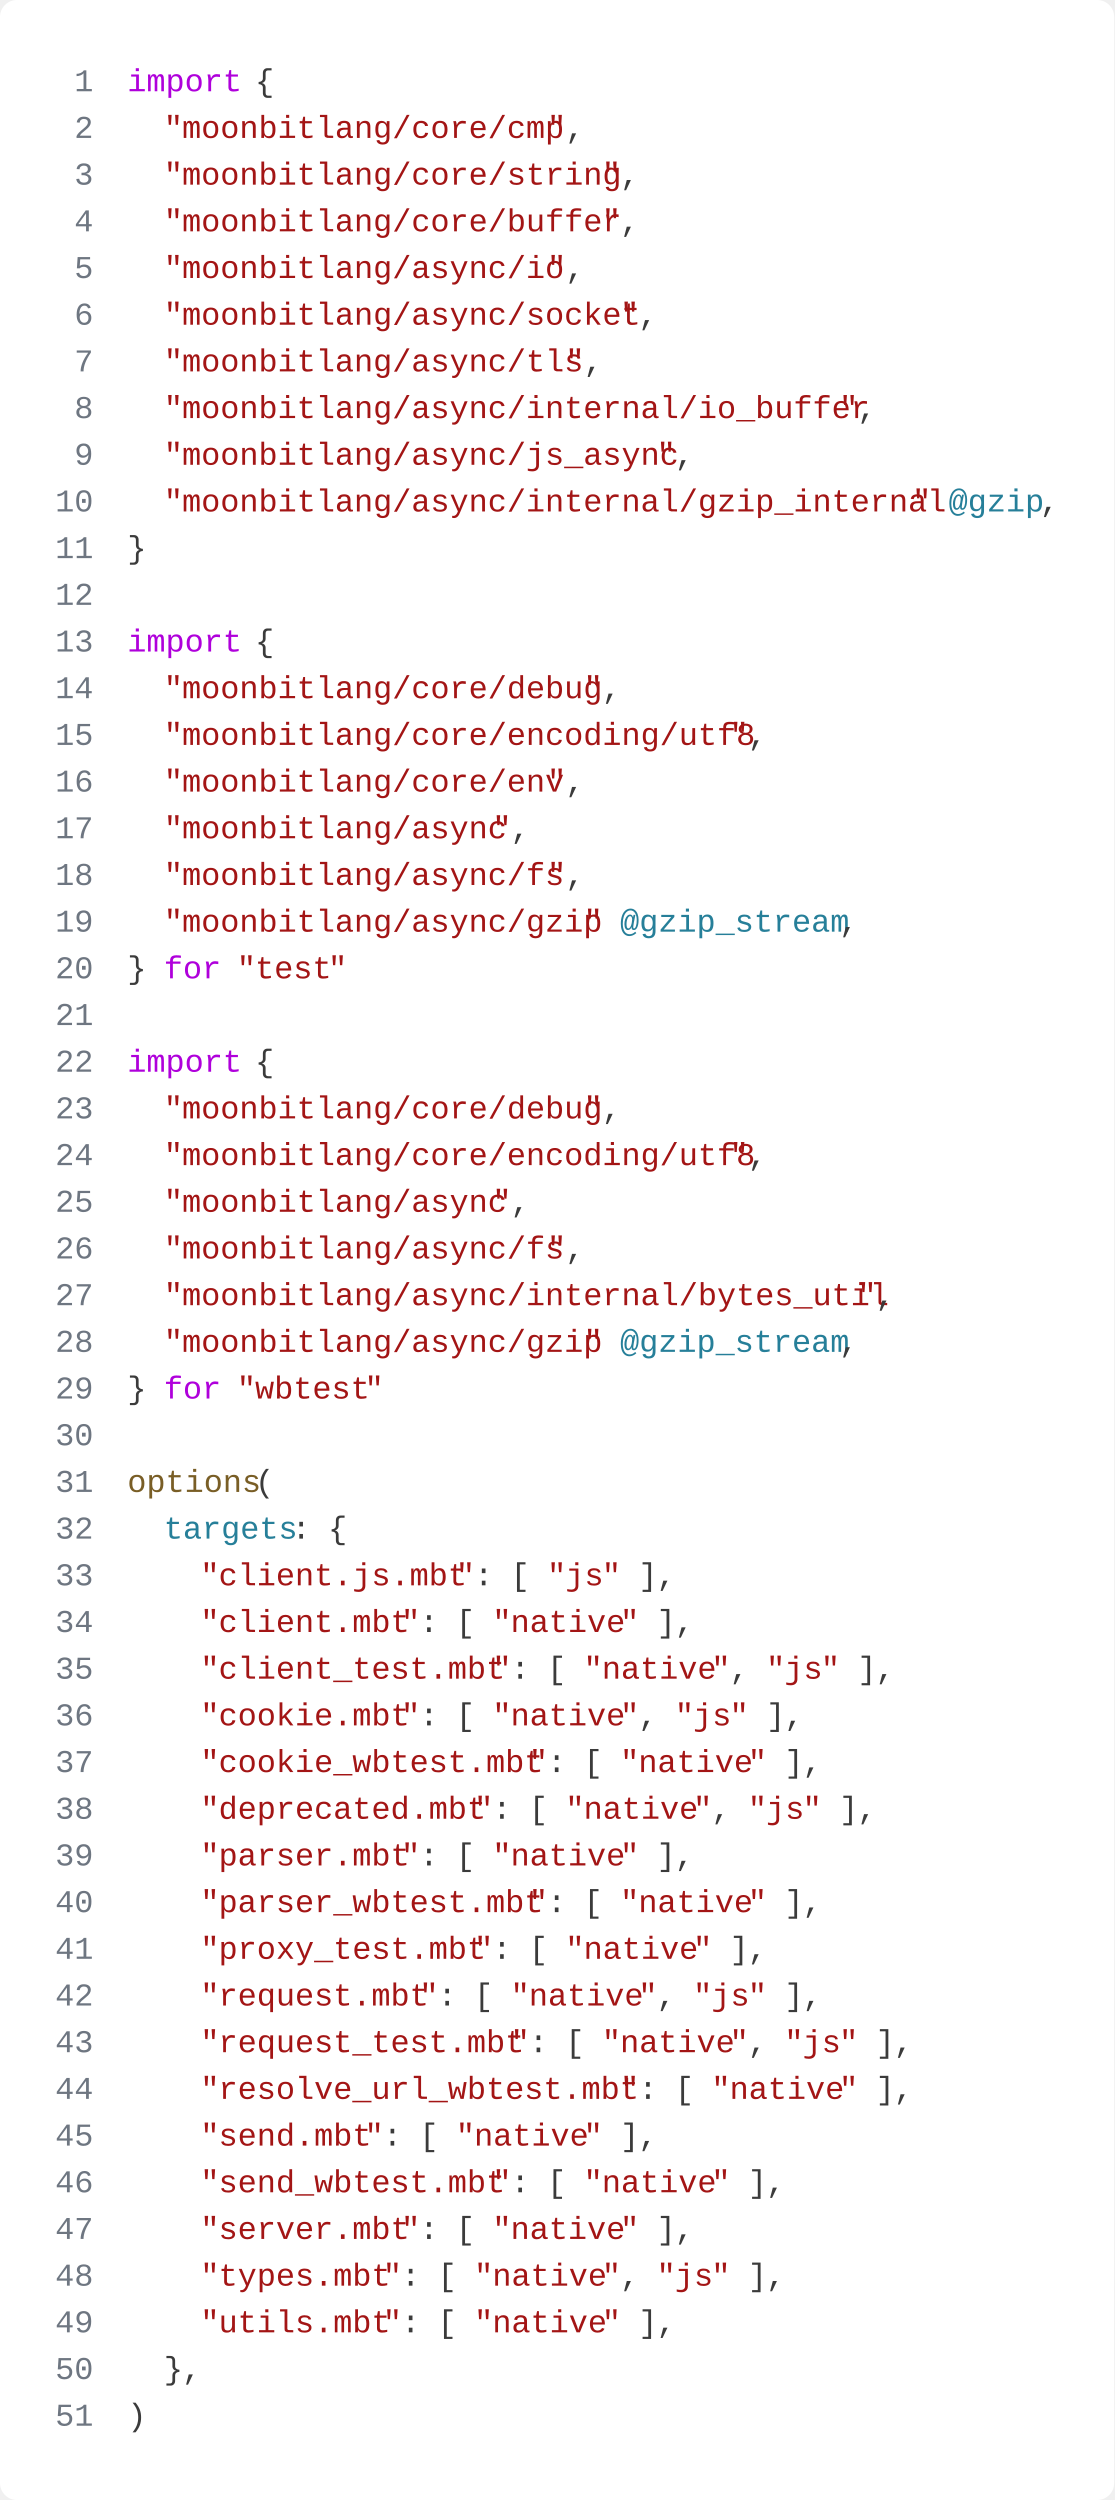
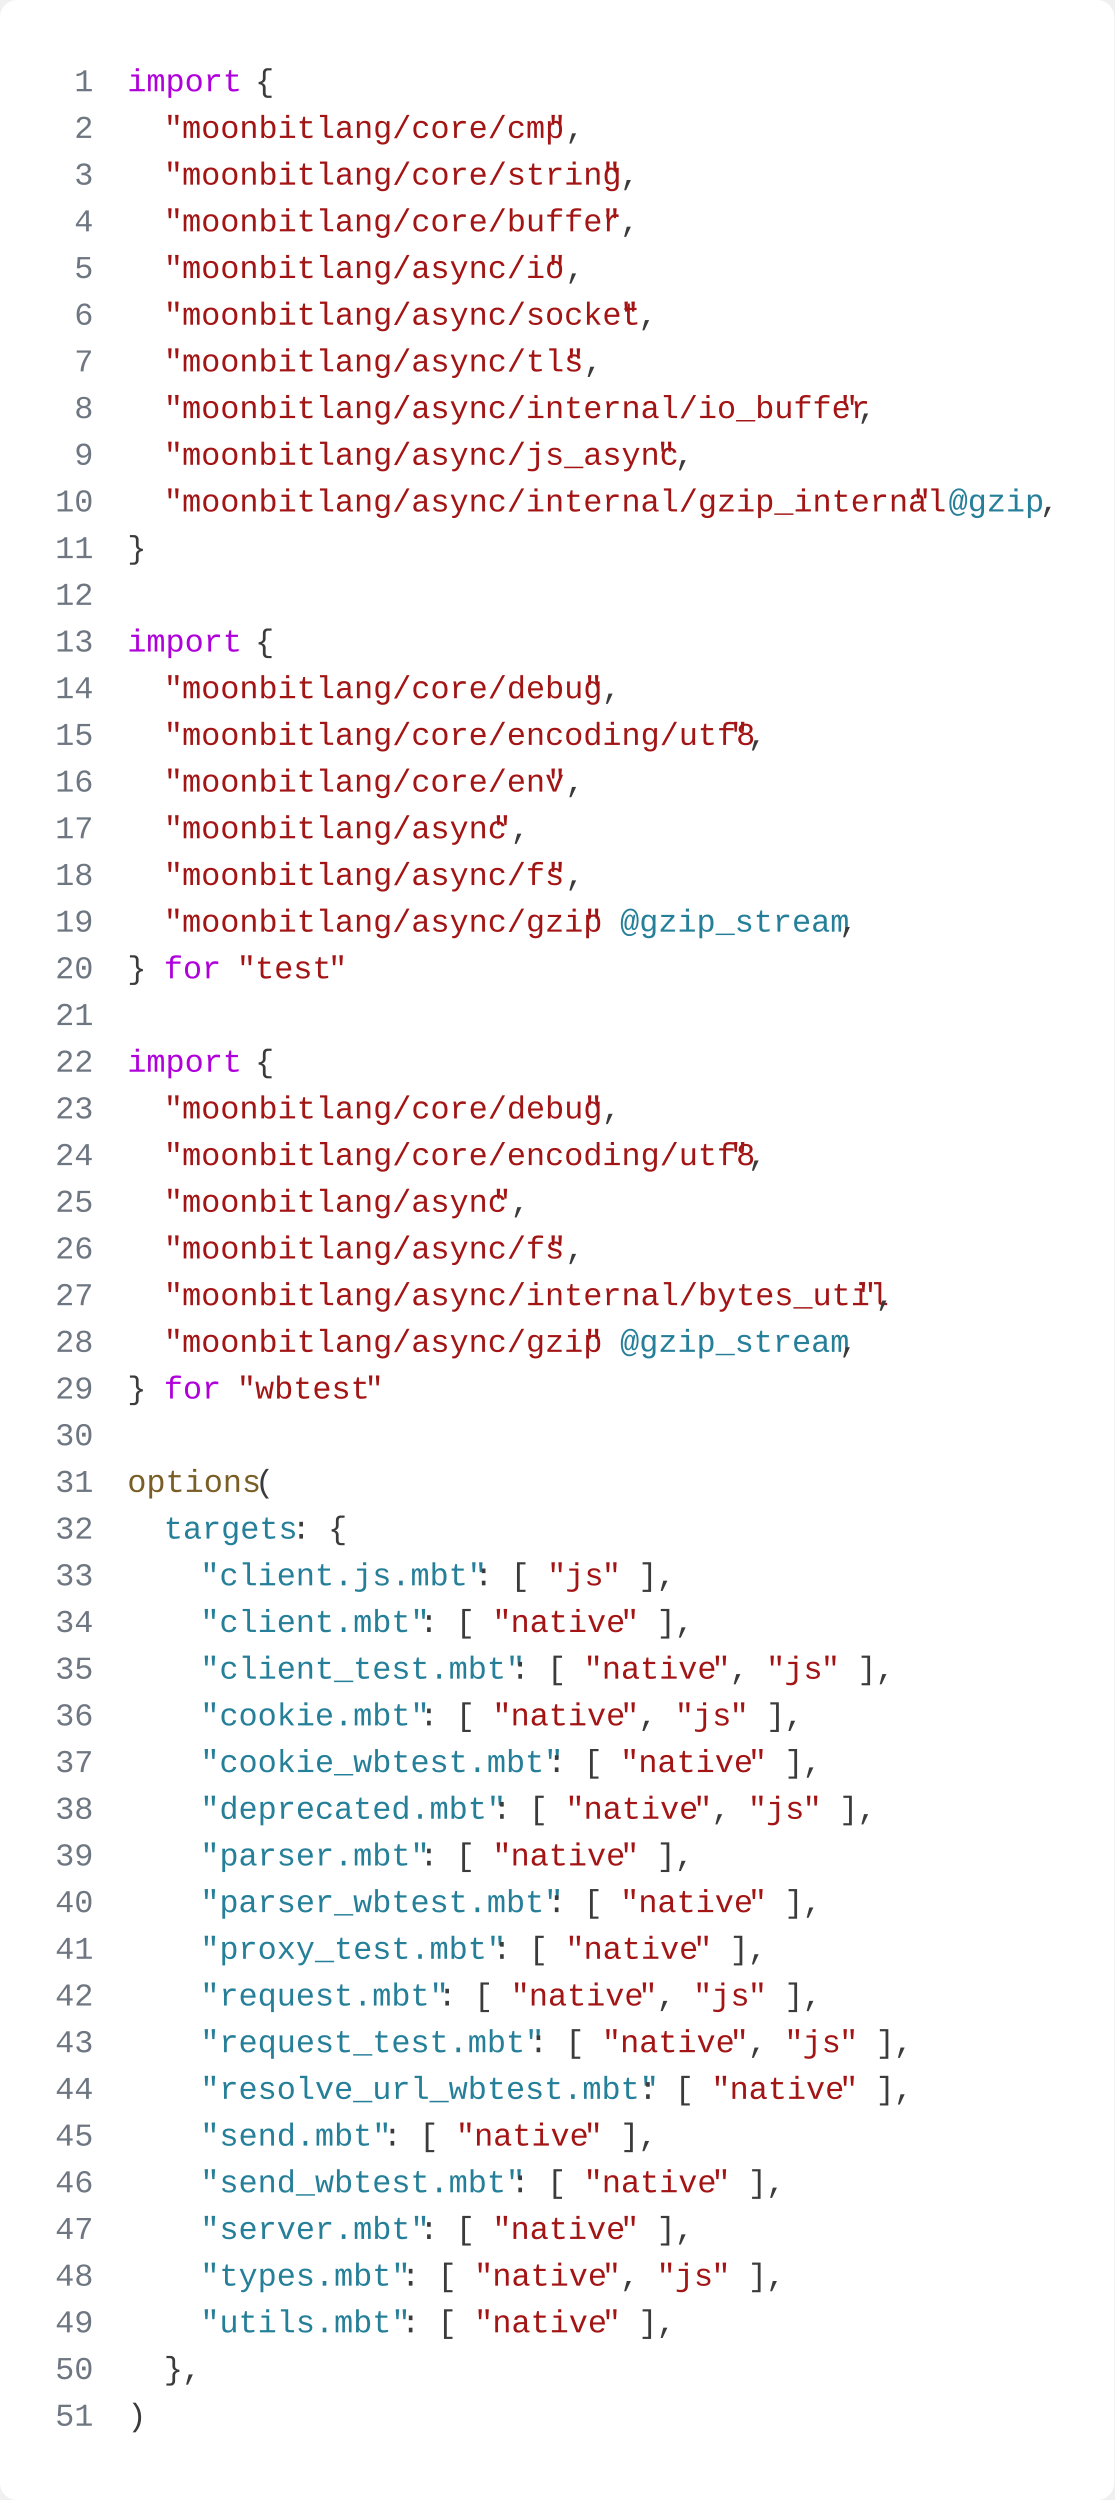
<svg xmlns="http://www.w3.org/2000/svg" width="525" height="1178" viewBox="0 0 525 1178">
  <rect width="100%" height="100%" rx="8" fill="#FFFFFF" />
  <g font-family="SFMono-Regular, Menlo, Monaco, Consolas, 'Liberation Mono', monospace" xml:space="preserve">
    <text x="26" y="43" fill="#6E7681" font-size="15"> 1</text>
    <text x="60.0" y="43" fill="#AF00DB" font-size="15">import</text>
    <text x="111.6" y="43" fill="#3B3B3B" font-size="15"> </text>
    <text x="120.2" y="43" fill="#3B3B3B" font-size="15">{</text>
    <text x="26" y="65" fill="#6E7681" font-size="15"> 2</text>
    <text x="60.0" y="65" fill="#3B3B3B" font-size="15">  </text>
    <text x="77.2" y="65" fill="#A31515" font-size="15">"</text>
    <text x="85.8" y="65" fill="#A31515" font-size="15">moonbitlang/core/cmp</text>
    <text x="257.8" y="65" fill="#A31515" font-size="15">"</text>
    <text x="266.4" y="65" fill="#3B3B3B" font-size="15">,</text>
    <text x="26" y="87" fill="#6E7681" font-size="15"> 3</text>
    <text x="60.0" y="87" fill="#3B3B3B" font-size="15">  </text>
    <text x="77.2" y="87" fill="#A31515" font-size="15">"</text>
    <text x="85.8" y="87" fill="#A31515" font-size="15">moonbitlang/core/string</text>
    <text x="283.6" y="87" fill="#A31515" font-size="15">"</text>
    <text x="292.2" y="87" fill="#3B3B3B" font-size="15">,</text>
    <text x="26" y="109" fill="#6E7681" font-size="15"> 4</text>
    <text x="60.0" y="109" fill="#3B3B3B" font-size="15">  </text>
    <text x="77.2" y="109" fill="#A31515" font-size="15">"</text>
    <text x="85.8" y="109" fill="#A31515" font-size="15">moonbitlang/core/buffer</text>
    <text x="283.6" y="109" fill="#A31515" font-size="15">"</text>
    <text x="292.2" y="109" fill="#3B3B3B" font-size="15">,</text>
    <text x="26" y="131" fill="#6E7681" font-size="15"> 5</text>
    <text x="60.0" y="131" fill="#3B3B3B" font-size="15">  </text>
    <text x="77.2" y="131" fill="#A31515" font-size="15">"</text>
    <text x="85.8" y="131" fill="#A31515" font-size="15">moonbitlang/async/io</text>
    <text x="257.8" y="131" fill="#A31515" font-size="15">"</text>
    <text x="266.4" y="131" fill="#3B3B3B" font-size="15">,</text>
    <text x="26" y="153" fill="#6E7681" font-size="15"> 6</text>
    <text x="60.0" y="153" fill="#3B3B3B" font-size="15">  </text>
    <text x="77.2" y="153" fill="#A31515" font-size="15">"</text>
    <text x="85.8" y="153" fill="#A31515" font-size="15">moonbitlang/async/socket</text>
    <text x="292.2" y="153" fill="#A31515" font-size="15">"</text>
    <text x="300.8" y="153" fill="#3B3B3B" font-size="15">,</text>
    <text x="26" y="175" fill="#6E7681" font-size="15"> 7</text>
    <text x="60.0" y="175" fill="#3B3B3B" font-size="15">  </text>
    <text x="77.2" y="175" fill="#A31515" font-size="15">"</text>
    <text x="85.8" y="175" fill="#A31515" font-size="15">moonbitlang/async/tls</text>
    <text x="266.4" y="175" fill="#A31515" font-size="15">"</text>
    <text x="275.0" y="175" fill="#3B3B3B" font-size="15">,</text>
    <text x="26" y="197" fill="#6E7681" font-size="15"> 8</text>
    <text x="60.0" y="197" fill="#3B3B3B" font-size="15">  </text>
    <text x="77.2" y="197" fill="#A31515" font-size="15">"</text>
    <text x="85.8" y="197" fill="#A31515" font-size="15">moonbitlang/async/internal/io_buffer</text>
    <text x="395.4" y="197" fill="#A31515" font-size="15">"</text>
    <text x="404.0" y="197" fill="#3B3B3B" font-size="15">,</text>
    <text x="26" y="219" fill="#6E7681" font-size="15"> 9</text>
    <text x="60.0" y="219" fill="#3B3B3B" font-size="15">  </text>
    <text x="77.2" y="219" fill="#A31515" font-size="15">"</text>
    <text x="85.8" y="219" fill="#A31515" font-size="15">moonbitlang/async/js_async</text>
    <text x="309.4" y="219" fill="#A31515" font-size="15">"</text>
    <text x="318.0" y="219" fill="#3B3B3B" font-size="15">,</text>
    <text x="26" y="241" fill="#6E7681" font-size="15">10</text>
    <text x="60.0" y="241" fill="#3B3B3B" font-size="15">  </text>
    <text x="77.2" y="241" fill="#A31515" font-size="15">"</text>
    <text x="85.8" y="241" fill="#A31515" font-size="15">moonbitlang/async/internal/gzip_internal</text>
    <text x="429.8" y="241" fill="#A31515" font-size="15">"</text>
    <text x="438.4" y="241" fill="#3B3B3B" font-size="15"> </text>
    <text x="447.0" y="241" fill="#267F99" font-size="15">@gzip</text>
    <text x="490.0" y="241" fill="#3B3B3B" font-size="15">,</text>
    <text x="26" y="263" fill="#6E7681" font-size="15">11</text>
    <text x="60.0" y="263" fill="#3B3B3B" font-size="15">}</text>
    <text x="26" y="285" fill="#6E7681" font-size="15">12</text>
    <text x="26" y="307" fill="#6E7681" font-size="15">13</text>
    <text x="60.0" y="307" fill="#AF00DB" font-size="15">import</text>
    <text x="111.6" y="307" fill="#3B3B3B" font-size="15"> </text>
    <text x="120.2" y="307" fill="#3B3B3B" font-size="15">{</text>
    <text x="26" y="329" fill="#6E7681" font-size="15">14</text>
    <text x="60.0" y="329" fill="#3B3B3B" font-size="15">  </text>
    <text x="77.2" y="329" fill="#A31515" font-size="15">"</text>
    <text x="85.8" y="329" fill="#A31515" font-size="15">moonbitlang/core/debug</text>
    <text x="275.0" y="329" fill="#A31515" font-size="15">"</text>
    <text x="283.6" y="329" fill="#3B3B3B" font-size="15">,</text>
    <text x="26" y="351" fill="#6E7681" font-size="15">15</text>
    <text x="60.0" y="351" fill="#3B3B3B" font-size="15">  </text>
    <text x="77.2" y="351" fill="#A31515" font-size="15">"</text>
    <text x="85.8" y="351" fill="#A31515" font-size="15">moonbitlang/core/encoding/utf8</text>
    <text x="343.8" y="351" fill="#A31515" font-size="15">"</text>
    <text x="352.4" y="351" fill="#3B3B3B" font-size="15">,</text>
    <text x="26" y="373" fill="#6E7681" font-size="15">16</text>
    <text x="60.0" y="373" fill="#3B3B3B" font-size="15">  </text>
    <text x="77.2" y="373" fill="#A31515" font-size="15">"</text>
    <text x="85.8" y="373" fill="#A31515" font-size="15">moonbitlang/core/env</text>
    <text x="257.8" y="373" fill="#A31515" font-size="15">"</text>
    <text x="266.4" y="373" fill="#3B3B3B" font-size="15">,</text>
    <text x="26" y="395" fill="#6E7681" font-size="15">17</text>
    <text x="60.0" y="395" fill="#3B3B3B" font-size="15">  </text>
    <text x="77.2" y="395" fill="#A31515" font-size="15">"</text>
    <text x="85.8" y="395" fill="#A31515" font-size="15">moonbitlang/async</text>
    <text x="232.0" y="395" fill="#A31515" font-size="15">"</text>
    <text x="240.6" y="395" fill="#3B3B3B" font-size="15">,</text>
    <text x="26" y="417" fill="#6E7681" font-size="15">18</text>
    <text x="60.0" y="417" fill="#3B3B3B" font-size="15">  </text>
    <text x="77.2" y="417" fill="#A31515" font-size="15">"</text>
    <text x="85.8" y="417" fill="#A31515" font-size="15">moonbitlang/async/fs</text>
    <text x="257.8" y="417" fill="#A31515" font-size="15">"</text>
    <text x="266.4" y="417" fill="#3B3B3B" font-size="15">,</text>
    <text x="26" y="439" fill="#6E7681" font-size="15">19</text>
    <text x="60.0" y="439" fill="#3B3B3B" font-size="15">  </text>
    <text x="77.2" y="439" fill="#A31515" font-size="15">"</text>
    <text x="85.8" y="439" fill="#A31515" font-size="15">moonbitlang/async/gzip</text>
    <text x="275.0" y="439" fill="#A31515" font-size="15">"</text>
    <text x="283.6" y="439" fill="#3B3B3B" font-size="15"> </text>
    <text x="292.2" y="439" fill="#267F99" font-size="15">@gzip_stream</text>
    <text x="395.4" y="439" fill="#3B3B3B" font-size="15">,</text>
    <text x="26" y="461" fill="#6E7681" font-size="15">20</text>
    <text x="60.0" y="461" fill="#3B3B3B" font-size="15">}</text>
    <text x="68.6" y="461" fill="#3B3B3B" font-size="15"> </text>
    <text x="77.2" y="461" fill="#AF00DB" font-size="15">for</text>
    <text x="103.0" y="461" fill="#3B3B3B" font-size="15"> </text>
    <text x="111.6" y="461" fill="#A31515" font-size="15">"</text>
    <text x="120.2" y="461" fill="#A31515" font-size="15">test</text>
    <text x="154.6" y="461" fill="#A31515" font-size="15">"</text>
    <text x="26" y="483" fill="#6E7681" font-size="15">21</text>
    <text x="26" y="505" fill="#6E7681" font-size="15">22</text>
    <text x="60.0" y="505" fill="#AF00DB" font-size="15">import</text>
    <text x="111.6" y="505" fill="#3B3B3B" font-size="15"> </text>
    <text x="120.2" y="505" fill="#3B3B3B" font-size="15">{</text>
    <text x="26" y="527" fill="#6E7681" font-size="15">23</text>
    <text x="60.0" y="527" fill="#3B3B3B" font-size="15">  </text>
    <text x="77.2" y="527" fill="#A31515" font-size="15">"</text>
    <text x="85.8" y="527" fill="#A31515" font-size="15">moonbitlang/core/debug</text>
    <text x="275.0" y="527" fill="#A31515" font-size="15">"</text>
    <text x="283.6" y="527" fill="#3B3B3B" font-size="15">,</text>
    <text x="26" y="549" fill="#6E7681" font-size="15">24</text>
    <text x="60.0" y="549" fill="#3B3B3B" font-size="15">  </text>
    <text x="77.2" y="549" fill="#A31515" font-size="15">"</text>
    <text x="85.8" y="549" fill="#A31515" font-size="15">moonbitlang/core/encoding/utf8</text>
    <text x="343.8" y="549" fill="#A31515" font-size="15">"</text>
    <text x="352.4" y="549" fill="#3B3B3B" font-size="15">,</text>
    <text x="26" y="571" fill="#6E7681" font-size="15">25</text>
    <text x="60.0" y="571" fill="#3B3B3B" font-size="15">  </text>
    <text x="77.2" y="571" fill="#A31515" font-size="15">"</text>
    <text x="85.8" y="571" fill="#A31515" font-size="15">moonbitlang/async</text>
    <text x="232.0" y="571" fill="#A31515" font-size="15">"</text>
    <text x="240.6" y="571" fill="#3B3B3B" font-size="15">,</text>
    <text x="26" y="593" fill="#6E7681" font-size="15">26</text>
    <text x="60.0" y="593" fill="#3B3B3B" font-size="15">  </text>
    <text x="77.2" y="593" fill="#A31515" font-size="15">"</text>
    <text x="85.8" y="593" fill="#A31515" font-size="15">moonbitlang/async/fs</text>
    <text x="257.8" y="593" fill="#A31515" font-size="15">"</text>
    <text x="266.4" y="593" fill="#3B3B3B" font-size="15">,</text>
    <text x="26" y="615" fill="#6E7681" font-size="15">27</text>
    <text x="60.0" y="615" fill="#3B3B3B" font-size="15">  </text>
    <text x="77.2" y="615" fill="#A31515" font-size="15">"</text>
    <text x="85.8" y="615" fill="#A31515" font-size="15">moonbitlang/async/internal/bytes_util</text>
    <text x="404.0" y="615" fill="#A31515" font-size="15">"</text>
    <text x="412.6" y="615" fill="#3B3B3B" font-size="15">,</text>
    <text x="26" y="637" fill="#6E7681" font-size="15">28</text>
    <text x="60.0" y="637" fill="#3B3B3B" font-size="15">  </text>
    <text x="77.2" y="637" fill="#A31515" font-size="15">"</text>
    <text x="85.8" y="637" fill="#A31515" font-size="15">moonbitlang/async/gzip</text>
    <text x="275.0" y="637" fill="#A31515" font-size="15">"</text>
    <text x="283.6" y="637" fill="#3B3B3B" font-size="15"> </text>
    <text x="292.2" y="637" fill="#267F99" font-size="15">@gzip_stream</text>
    <text x="395.4" y="637" fill="#3B3B3B" font-size="15">,</text>
    <text x="26" y="659" fill="#6E7681" font-size="15">29</text>
    <text x="60.0" y="659" fill="#3B3B3B" font-size="15">}</text>
    <text x="68.6" y="659" fill="#3B3B3B" font-size="15"> </text>
    <text x="77.2" y="659" fill="#AF00DB" font-size="15">for</text>
    <text x="103.0" y="659" fill="#3B3B3B" font-size="15"> </text>
    <text x="111.6" y="659" fill="#A31515" font-size="15">"</text>
    <text x="120.2" y="659" fill="#A31515" font-size="15">wbtest</text>
    <text x="171.8" y="659" fill="#A31515" font-size="15">"</text>
    <text x="26" y="681" fill="#6E7681" font-size="15">30</text>
    <text x="26" y="703" fill="#6E7681" font-size="15">31</text>
    <text x="60.0" y="703" fill="#795E26" font-size="15">options</text>
    <text x="120.2" y="703" fill="#3B3B3B" font-size="15">(</text>
    <text x="26" y="725" fill="#6E7681" font-size="15">32</text>
    <text x="60.0" y="725" fill="#3B3B3B" font-size="15">  </text>
    <text x="77.2" y="725" fill="#267F99" font-size="15">targets</text>
    <text x="137.4" y="725" fill="#3B3B3B" font-size="15">:</text>
    <text x="146.0" y="725" fill="#3B3B3B" font-size="15"> </text>
    <text x="154.6" y="725" fill="#3B3B3B" font-size="15">{</text>
    <text x="26" y="747" fill="#6E7681" font-size="15">33</text>
    <text x="60.0" y="747" fill="#3B3B3B" font-size="15">    </text>
-     <text x="94.4" y="747" fill="#A31515" font-size="15">"</text>
-     <text x="103.0" y="747" fill="#A31515" font-size="15">client.js.mbt</text>
-     <text x="214.8" y="747" fill="#A31515" font-size="15">"</text>
+     <text x="94.4" y="747" fill="#267F99" font-size="15">"client.js.mbt"</text>
    <text x="223.4" y="747" fill="#3B3B3B" font-size="15">:</text>
    <text x="232.0" y="747" fill="#3B3B3B" font-size="15"> </text>
    <text x="240.6" y="747" fill="#3B3B3B" font-size="15">[</text>
    <text x="249.2" y="747" fill="#3B3B3B" font-size="15"> </text>
    <text x="257.8" y="747" fill="#A31515" font-size="15">"</text>
    <text x="266.4" y="747" fill="#A31515" font-size="15">js</text>
    <text x="283.6" y="747" fill="#A31515" font-size="15">"</text>
    <text x="292.2" y="747" fill="#3B3B3B" font-size="15"> </text>
    <text x="300.8" y="747" fill="#3B3B3B" font-size="15">]</text>
    <text x="309.4" y="747" fill="#3B3B3B" font-size="15">,</text>
    <text x="26" y="769" fill="#6E7681" font-size="15">34</text>
    <text x="60.0" y="769" fill="#3B3B3B" font-size="15">    </text>
-     <text x="94.4" y="769" fill="#A31515" font-size="15">"</text>
-     <text x="103.0" y="769" fill="#A31515" font-size="15">client.mbt</text>
-     <text x="189.0" y="769" fill="#A31515" font-size="15">"</text>
+     <text x="94.4" y="769" fill="#267F99" font-size="15">"client.mbt"</text>
    <text x="197.6" y="769" fill="#3B3B3B" font-size="15">:</text>
    <text x="206.2" y="769" fill="#3B3B3B" font-size="15"> </text>
    <text x="214.8" y="769" fill="#3B3B3B" font-size="15">[</text>
    <text x="223.4" y="769" fill="#3B3B3B" font-size="15"> </text>
    <text x="232.0" y="769" fill="#A31515" font-size="15">"</text>
    <text x="240.6" y="769" fill="#A31515" font-size="15">native</text>
    <text x="292.2" y="769" fill="#A31515" font-size="15">"</text>
    <text x="300.8" y="769" fill="#3B3B3B" font-size="15"> </text>
    <text x="309.4" y="769" fill="#3B3B3B" font-size="15">]</text>
    <text x="318.0" y="769" fill="#3B3B3B" font-size="15">,</text>
    <text x="26" y="791" fill="#6E7681" font-size="15">35</text>
    <text x="60.0" y="791" fill="#3B3B3B" font-size="15">    </text>
-     <text x="94.4" y="791" fill="#A31515" font-size="15">"</text>
-     <text x="103.0" y="791" fill="#A31515" font-size="15">client_test.mbt</text>
-     <text x="232.0" y="791" fill="#A31515" font-size="15">"</text>
+     <text x="94.4" y="791" fill="#267F99" font-size="15">"client_test.mbt"</text>
    <text x="240.6" y="791" fill="#3B3B3B" font-size="15">:</text>
    <text x="249.2" y="791" fill="#3B3B3B" font-size="15"> </text>
    <text x="257.8" y="791" fill="#3B3B3B" font-size="15">[</text>
    <text x="266.4" y="791" fill="#3B3B3B" font-size="15"> </text>
    <text x="275.0" y="791" fill="#A31515" font-size="15">"</text>
    <text x="283.6" y="791" fill="#A31515" font-size="15">native</text>
    <text x="335.2" y="791" fill="#A31515" font-size="15">"</text>
    <text x="343.8" y="791" fill="#3B3B3B" font-size="15">,</text>
    <text x="352.4" y="791" fill="#3B3B3B" font-size="15"> </text>
    <text x="361.0" y="791" fill="#A31515" font-size="15">"</text>
    <text x="369.6" y="791" fill="#A31515" font-size="15">js</text>
    <text x="386.8" y="791" fill="#A31515" font-size="15">"</text>
    <text x="395.4" y="791" fill="#3B3B3B" font-size="15"> </text>
    <text x="404.0" y="791" fill="#3B3B3B" font-size="15">]</text>
    <text x="412.6" y="791" fill="#3B3B3B" font-size="15">,</text>
    <text x="26" y="813" fill="#6E7681" font-size="15">36</text>
    <text x="60.0" y="813" fill="#3B3B3B" font-size="15">    </text>
-     <text x="94.4" y="813" fill="#A31515" font-size="15">"</text>
-     <text x="103.0" y="813" fill="#A31515" font-size="15">cookie.mbt</text>
-     <text x="189.0" y="813" fill="#A31515" font-size="15">"</text>
+     <text x="94.4" y="813" fill="#267F99" font-size="15">"cookie.mbt"</text>
    <text x="197.6" y="813" fill="#3B3B3B" font-size="15">:</text>
    <text x="206.2" y="813" fill="#3B3B3B" font-size="15"> </text>
    <text x="214.8" y="813" fill="#3B3B3B" font-size="15">[</text>
    <text x="223.4" y="813" fill="#3B3B3B" font-size="15"> </text>
    <text x="232.0" y="813" fill="#A31515" font-size="15">"</text>
    <text x="240.6" y="813" fill="#A31515" font-size="15">native</text>
    <text x="292.2" y="813" fill="#A31515" font-size="15">"</text>
    <text x="300.8" y="813" fill="#3B3B3B" font-size="15">,</text>
    <text x="309.4" y="813" fill="#3B3B3B" font-size="15"> </text>
    <text x="318.0" y="813" fill="#A31515" font-size="15">"</text>
    <text x="326.6" y="813" fill="#A31515" font-size="15">js</text>
    <text x="343.8" y="813" fill="#A31515" font-size="15">"</text>
    <text x="352.4" y="813" fill="#3B3B3B" font-size="15"> </text>
    <text x="361.0" y="813" fill="#3B3B3B" font-size="15">]</text>
    <text x="369.6" y="813" fill="#3B3B3B" font-size="15">,</text>
    <text x="26" y="835" fill="#6E7681" font-size="15">37</text>
    <text x="60.0" y="835" fill="#3B3B3B" font-size="15">    </text>
-     <text x="94.4" y="835" fill="#A31515" font-size="15">"</text>
-     <text x="103.0" y="835" fill="#A31515" font-size="15">cookie_wbtest.mbt</text>
-     <text x="249.2" y="835" fill="#A31515" font-size="15">"</text>
+     <text x="94.4" y="835" fill="#267F99" font-size="15">"cookie_wbtest.mbt"</text>
    <text x="257.8" y="835" fill="#3B3B3B" font-size="15">:</text>
    <text x="266.4" y="835" fill="#3B3B3B" font-size="15"> </text>
    <text x="275.0" y="835" fill="#3B3B3B" font-size="15">[</text>
    <text x="283.6" y="835" fill="#3B3B3B" font-size="15"> </text>
    <text x="292.2" y="835" fill="#A31515" font-size="15">"</text>
    <text x="300.8" y="835" fill="#A31515" font-size="15">native</text>
    <text x="352.4" y="835" fill="#A31515" font-size="15">"</text>
    <text x="361.0" y="835" fill="#3B3B3B" font-size="15"> </text>
    <text x="369.6" y="835" fill="#3B3B3B" font-size="15">]</text>
    <text x="378.2" y="835" fill="#3B3B3B" font-size="15">,</text>
    <text x="26" y="857" fill="#6E7681" font-size="15">38</text>
    <text x="60.0" y="857" fill="#3B3B3B" font-size="15">    </text>
-     <text x="94.4" y="857" fill="#A31515" font-size="15">"</text>
-     <text x="103.0" y="857" fill="#A31515" font-size="15">deprecated.mbt</text>
-     <text x="223.4" y="857" fill="#A31515" font-size="15">"</text>
+     <text x="94.4" y="857" fill="#267F99" font-size="15">"deprecated.mbt"</text>
    <text x="232.0" y="857" fill="#3B3B3B" font-size="15">:</text>
    <text x="240.6" y="857" fill="#3B3B3B" font-size="15"> </text>
    <text x="249.2" y="857" fill="#3B3B3B" font-size="15">[</text>
    <text x="257.8" y="857" fill="#3B3B3B" font-size="15"> </text>
    <text x="266.4" y="857" fill="#A31515" font-size="15">"</text>
    <text x="275.0" y="857" fill="#A31515" font-size="15">native</text>
    <text x="326.6" y="857" fill="#A31515" font-size="15">"</text>
    <text x="335.2" y="857" fill="#3B3B3B" font-size="15">,</text>
    <text x="343.8" y="857" fill="#3B3B3B" font-size="15"> </text>
    <text x="352.4" y="857" fill="#A31515" font-size="15">"</text>
    <text x="361.0" y="857" fill="#A31515" font-size="15">js</text>
    <text x="378.2" y="857" fill="#A31515" font-size="15">"</text>
    <text x="386.8" y="857" fill="#3B3B3B" font-size="15"> </text>
    <text x="395.4" y="857" fill="#3B3B3B" font-size="15">]</text>
    <text x="404.0" y="857" fill="#3B3B3B" font-size="15">,</text>
    <text x="26" y="879" fill="#6E7681" font-size="15">39</text>
    <text x="60.0" y="879" fill="#3B3B3B" font-size="15">    </text>
-     <text x="94.4" y="879" fill="#A31515" font-size="15">"</text>
-     <text x="103.0" y="879" fill="#A31515" font-size="15">parser.mbt</text>
-     <text x="189.0" y="879" fill="#A31515" font-size="15">"</text>
+     <text x="94.4" y="879" fill="#267F99" font-size="15">"parser.mbt"</text>
    <text x="197.6" y="879" fill="#3B3B3B" font-size="15">:</text>
    <text x="206.2" y="879" fill="#3B3B3B" font-size="15"> </text>
    <text x="214.8" y="879" fill="#3B3B3B" font-size="15">[</text>
    <text x="223.4" y="879" fill="#3B3B3B" font-size="15"> </text>
    <text x="232.0" y="879" fill="#A31515" font-size="15">"</text>
    <text x="240.6" y="879" fill="#A31515" font-size="15">native</text>
    <text x="292.2" y="879" fill="#A31515" font-size="15">"</text>
    <text x="300.8" y="879" fill="#3B3B3B" font-size="15"> </text>
    <text x="309.4" y="879" fill="#3B3B3B" font-size="15">]</text>
    <text x="318.0" y="879" fill="#3B3B3B" font-size="15">,</text>
    <text x="26" y="901" fill="#6E7681" font-size="15">40</text>
    <text x="60.0" y="901" fill="#3B3B3B" font-size="15">    </text>
-     <text x="94.4" y="901" fill="#A31515" font-size="15">"</text>
-     <text x="103.0" y="901" fill="#A31515" font-size="15">parser_wbtest.mbt</text>
-     <text x="249.2" y="901" fill="#A31515" font-size="15">"</text>
+     <text x="94.4" y="901" fill="#267F99" font-size="15">"parser_wbtest.mbt"</text>
    <text x="257.8" y="901" fill="#3B3B3B" font-size="15">:</text>
    <text x="266.4" y="901" fill="#3B3B3B" font-size="15"> </text>
    <text x="275.0" y="901" fill="#3B3B3B" font-size="15">[</text>
    <text x="283.6" y="901" fill="#3B3B3B" font-size="15"> </text>
    <text x="292.2" y="901" fill="#A31515" font-size="15">"</text>
    <text x="300.8" y="901" fill="#A31515" font-size="15">native</text>
    <text x="352.4" y="901" fill="#A31515" font-size="15">"</text>
    <text x="361.0" y="901" fill="#3B3B3B" font-size="15"> </text>
    <text x="369.6" y="901" fill="#3B3B3B" font-size="15">]</text>
    <text x="378.2" y="901" fill="#3B3B3B" font-size="15">,</text>
    <text x="26" y="923" fill="#6E7681" font-size="15">41</text>
    <text x="60.0" y="923" fill="#3B3B3B" font-size="15">    </text>
-     <text x="94.4" y="923" fill="#A31515" font-size="15">"</text>
-     <text x="103.0" y="923" fill="#A31515" font-size="15">proxy_test.mbt</text>
-     <text x="223.4" y="923" fill="#A31515" font-size="15">"</text>
+     <text x="94.4" y="923" fill="#267F99" font-size="15">"proxy_test.mbt"</text>
    <text x="232.0" y="923" fill="#3B3B3B" font-size="15">:</text>
    <text x="240.6" y="923" fill="#3B3B3B" font-size="15"> </text>
    <text x="249.2" y="923" fill="#3B3B3B" font-size="15">[</text>
    <text x="257.8" y="923" fill="#3B3B3B" font-size="15"> </text>
    <text x="266.4" y="923" fill="#A31515" font-size="15">"</text>
    <text x="275.0" y="923" fill="#A31515" font-size="15">native</text>
    <text x="326.6" y="923" fill="#A31515" font-size="15">"</text>
    <text x="335.2" y="923" fill="#3B3B3B" font-size="15"> </text>
    <text x="343.8" y="923" fill="#3B3B3B" font-size="15">]</text>
    <text x="352.4" y="923" fill="#3B3B3B" font-size="15">,</text>
    <text x="26" y="945" fill="#6E7681" font-size="15">42</text>
    <text x="60.0" y="945" fill="#3B3B3B" font-size="15">    </text>
-     <text x="94.4" y="945" fill="#A31515" font-size="15">"</text>
-     <text x="103.0" y="945" fill="#A31515" font-size="15">request.mbt</text>
-     <text x="197.6" y="945" fill="#A31515" font-size="15">"</text>
+     <text x="94.4" y="945" fill="#267F99" font-size="15">"request.mbt"</text>
    <text x="206.2" y="945" fill="#3B3B3B" font-size="15">:</text>
    <text x="214.8" y="945" fill="#3B3B3B" font-size="15"> </text>
    <text x="223.4" y="945" fill="#3B3B3B" font-size="15">[</text>
    <text x="232.0" y="945" fill="#3B3B3B" font-size="15"> </text>
    <text x="240.6" y="945" fill="#A31515" font-size="15">"</text>
    <text x="249.2" y="945" fill="#A31515" font-size="15">native</text>
    <text x="300.8" y="945" fill="#A31515" font-size="15">"</text>
    <text x="309.4" y="945" fill="#3B3B3B" font-size="15">,</text>
    <text x="318.0" y="945" fill="#3B3B3B" font-size="15"> </text>
    <text x="326.6" y="945" fill="#A31515" font-size="15">"</text>
    <text x="335.2" y="945" fill="#A31515" font-size="15">js</text>
    <text x="352.4" y="945" fill="#A31515" font-size="15">"</text>
    <text x="361.0" y="945" fill="#3B3B3B" font-size="15"> </text>
    <text x="369.6" y="945" fill="#3B3B3B" font-size="15">]</text>
    <text x="378.2" y="945" fill="#3B3B3B" font-size="15">,</text>
    <text x="26" y="967" fill="#6E7681" font-size="15">43</text>
    <text x="60.0" y="967" fill="#3B3B3B" font-size="15">    </text>
-     <text x="94.4" y="967" fill="#A31515" font-size="15">"</text>
-     <text x="103.0" y="967" fill="#A31515" font-size="15">request_test.mbt</text>
-     <text x="240.6" y="967" fill="#A31515" font-size="15">"</text>
+     <text x="94.4" y="967" fill="#267F99" font-size="15">"request_test.mbt"</text>
    <text x="249.2" y="967" fill="#3B3B3B" font-size="15">:</text>
    <text x="257.8" y="967" fill="#3B3B3B" font-size="15"> </text>
    <text x="266.4" y="967" fill="#3B3B3B" font-size="15">[</text>
    <text x="275.0" y="967" fill="#3B3B3B" font-size="15"> </text>
    <text x="283.6" y="967" fill="#A31515" font-size="15">"</text>
    <text x="292.2" y="967" fill="#A31515" font-size="15">native</text>
    <text x="343.8" y="967" fill="#A31515" font-size="15">"</text>
    <text x="352.4" y="967" fill="#3B3B3B" font-size="15">,</text>
    <text x="361.0" y="967" fill="#3B3B3B" font-size="15"> </text>
    <text x="369.6" y="967" fill="#A31515" font-size="15">"</text>
    <text x="378.2" y="967" fill="#A31515" font-size="15">js</text>
    <text x="395.4" y="967" fill="#A31515" font-size="15">"</text>
    <text x="404.0" y="967" fill="#3B3B3B" font-size="15"> </text>
    <text x="412.6" y="967" fill="#3B3B3B" font-size="15">]</text>
    <text x="421.2" y="967" fill="#3B3B3B" font-size="15">,</text>
    <text x="26" y="989" fill="#6E7681" font-size="15">44</text>
    <text x="60.0" y="989" fill="#3B3B3B" font-size="15">    </text>
-     <text x="94.4" y="989" fill="#A31515" font-size="15">"</text>
-     <text x="103.0" y="989" fill="#A31515" font-size="15">resolve_url_wbtest.mbt</text>
-     <text x="292.2" y="989" fill="#A31515" font-size="15">"</text>
+     <text x="94.4" y="989" fill="#267F99" font-size="15">"resolve_url_wbtest.mbt"</text>
    <text x="300.8" y="989" fill="#3B3B3B" font-size="15">:</text>
    <text x="309.4" y="989" fill="#3B3B3B" font-size="15"> </text>
    <text x="318.0" y="989" fill="#3B3B3B" font-size="15">[</text>
    <text x="326.6" y="989" fill="#3B3B3B" font-size="15"> </text>
    <text x="335.2" y="989" fill="#A31515" font-size="15">"</text>
    <text x="343.8" y="989" fill="#A31515" font-size="15">native</text>
    <text x="395.4" y="989" fill="#A31515" font-size="15">"</text>
    <text x="404.0" y="989" fill="#3B3B3B" font-size="15"> </text>
    <text x="412.6" y="989" fill="#3B3B3B" font-size="15">]</text>
    <text x="421.2" y="989" fill="#3B3B3B" font-size="15">,</text>
    <text x="26" y="1011" fill="#6E7681" font-size="15">45</text>
    <text x="60.0" y="1011" fill="#3B3B3B" font-size="15">    </text>
-     <text x="94.4" y="1011" fill="#A31515" font-size="15">"</text>
-     <text x="103.0" y="1011" fill="#A31515" font-size="15">send.mbt</text>
-     <text x="171.8" y="1011" fill="#A31515" font-size="15">"</text>
+     <text x="94.4" y="1011" fill="#267F99" font-size="15">"send.mbt"</text>
    <text x="180.4" y="1011" fill="#3B3B3B" font-size="15">:</text>
    <text x="189.0" y="1011" fill="#3B3B3B" font-size="15"> </text>
    <text x="197.6" y="1011" fill="#3B3B3B" font-size="15">[</text>
    <text x="206.2" y="1011" fill="#3B3B3B" font-size="15"> </text>
    <text x="214.8" y="1011" fill="#A31515" font-size="15">"</text>
    <text x="223.4" y="1011" fill="#A31515" font-size="15">native</text>
    <text x="275.0" y="1011" fill="#A31515" font-size="15">"</text>
    <text x="283.6" y="1011" fill="#3B3B3B" font-size="15"> </text>
    <text x="292.2" y="1011" fill="#3B3B3B" font-size="15">]</text>
    <text x="300.8" y="1011" fill="#3B3B3B" font-size="15">,</text>
    <text x="26" y="1033" fill="#6E7681" font-size="15">46</text>
    <text x="60.0" y="1033" fill="#3B3B3B" font-size="15">    </text>
-     <text x="94.4" y="1033" fill="#A31515" font-size="15">"</text>
-     <text x="103.0" y="1033" fill="#A31515" font-size="15">send_wbtest.mbt</text>
-     <text x="232.0" y="1033" fill="#A31515" font-size="15">"</text>
+     <text x="94.4" y="1033" fill="#267F99" font-size="15">"send_wbtest.mbt"</text>
    <text x="240.6" y="1033" fill="#3B3B3B" font-size="15">:</text>
    <text x="249.2" y="1033" fill="#3B3B3B" font-size="15"> </text>
    <text x="257.8" y="1033" fill="#3B3B3B" font-size="15">[</text>
    <text x="266.4" y="1033" fill="#3B3B3B" font-size="15"> </text>
    <text x="275.0" y="1033" fill="#A31515" font-size="15">"</text>
    <text x="283.6" y="1033" fill="#A31515" font-size="15">native</text>
    <text x="335.2" y="1033" fill="#A31515" font-size="15">"</text>
    <text x="343.8" y="1033" fill="#3B3B3B" font-size="15"> </text>
    <text x="352.4" y="1033" fill="#3B3B3B" font-size="15">]</text>
    <text x="361.0" y="1033" fill="#3B3B3B" font-size="15">,</text>
    <text x="26" y="1055" fill="#6E7681" font-size="15">47</text>
    <text x="60.0" y="1055" fill="#3B3B3B" font-size="15">    </text>
-     <text x="94.4" y="1055" fill="#A31515" font-size="15">"</text>
-     <text x="103.0" y="1055" fill="#A31515" font-size="15">server.mbt</text>
-     <text x="189.0" y="1055" fill="#A31515" font-size="15">"</text>
+     <text x="94.4" y="1055" fill="#267F99" font-size="15">"server.mbt"</text>
    <text x="197.6" y="1055" fill="#3B3B3B" font-size="15">:</text>
    <text x="206.2" y="1055" fill="#3B3B3B" font-size="15"> </text>
    <text x="214.8" y="1055" fill="#3B3B3B" font-size="15">[</text>
    <text x="223.4" y="1055" fill="#3B3B3B" font-size="15"> </text>
    <text x="232.0" y="1055" fill="#A31515" font-size="15">"</text>
    <text x="240.6" y="1055" fill="#A31515" font-size="15">native</text>
    <text x="292.2" y="1055" fill="#A31515" font-size="15">"</text>
    <text x="300.8" y="1055" fill="#3B3B3B" font-size="15"> </text>
    <text x="309.4" y="1055" fill="#3B3B3B" font-size="15">]</text>
    <text x="318.0" y="1055" fill="#3B3B3B" font-size="15">,</text>
    <text x="26" y="1077" fill="#6E7681" font-size="15">48</text>
    <text x="60.0" y="1077" fill="#3B3B3B" font-size="15">    </text>
-     <text x="94.4" y="1077" fill="#A31515" font-size="15">"</text>
-     <text x="103.0" y="1077" fill="#A31515" font-size="15">types.mbt</text>
-     <text x="180.4" y="1077" fill="#A31515" font-size="15">"</text>
+     <text x="94.4" y="1077" fill="#267F99" font-size="15">"types.mbt"</text>
    <text x="189.0" y="1077" fill="#3B3B3B" font-size="15">:</text>
    <text x="197.6" y="1077" fill="#3B3B3B" font-size="15"> </text>
    <text x="206.2" y="1077" fill="#3B3B3B" font-size="15">[</text>
    <text x="214.8" y="1077" fill="#3B3B3B" font-size="15"> </text>
    <text x="223.4" y="1077" fill="#A31515" font-size="15">"</text>
    <text x="232.0" y="1077" fill="#A31515" font-size="15">native</text>
    <text x="283.6" y="1077" fill="#A31515" font-size="15">"</text>
    <text x="292.2" y="1077" fill="#3B3B3B" font-size="15">,</text>
    <text x="300.8" y="1077" fill="#3B3B3B" font-size="15"> </text>
    <text x="309.4" y="1077" fill="#A31515" font-size="15">"</text>
    <text x="318.0" y="1077" fill="#A31515" font-size="15">js</text>
    <text x="335.2" y="1077" fill="#A31515" font-size="15">"</text>
    <text x="343.8" y="1077" fill="#3B3B3B" font-size="15"> </text>
    <text x="352.4" y="1077" fill="#3B3B3B" font-size="15">]</text>
    <text x="361.0" y="1077" fill="#3B3B3B" font-size="15">,</text>
    <text x="26" y="1099" fill="#6E7681" font-size="15">49</text>
    <text x="60.0" y="1099" fill="#3B3B3B" font-size="15">    </text>
-     <text x="94.4" y="1099" fill="#A31515" font-size="15">"</text>
-     <text x="103.0" y="1099" fill="#A31515" font-size="15">utils.mbt</text>
-     <text x="180.4" y="1099" fill="#A31515" font-size="15">"</text>
+     <text x="94.4" y="1099" fill="#267F99" font-size="15">"utils.mbt"</text>
    <text x="189.0" y="1099" fill="#3B3B3B" font-size="15">:</text>
    <text x="197.6" y="1099" fill="#3B3B3B" font-size="15"> </text>
    <text x="206.2" y="1099" fill="#3B3B3B" font-size="15">[</text>
    <text x="214.8" y="1099" fill="#3B3B3B" font-size="15"> </text>
    <text x="223.4" y="1099" fill="#A31515" font-size="15">"</text>
    <text x="232.0" y="1099" fill="#A31515" font-size="15">native</text>
    <text x="283.6" y="1099" fill="#A31515" font-size="15">"</text>
    <text x="292.2" y="1099" fill="#3B3B3B" font-size="15"> </text>
    <text x="300.8" y="1099" fill="#3B3B3B" font-size="15">]</text>
    <text x="309.4" y="1099" fill="#3B3B3B" font-size="15">,</text>
    <text x="26" y="1121" fill="#6E7681" font-size="15">50</text>
    <text x="60.0" y="1121" fill="#3B3B3B" font-size="15">  </text>
    <text x="77.2" y="1121" fill="#3B3B3B" font-size="15">}</text>
    <text x="85.8" y="1121" fill="#3B3B3B" font-size="15">,</text>
    <text x="26" y="1143" fill="#6E7681" font-size="15">51</text>
    <text x="60.0" y="1143" fill="#3B3B3B" font-size="15">)</text>
  </g>
</svg>
